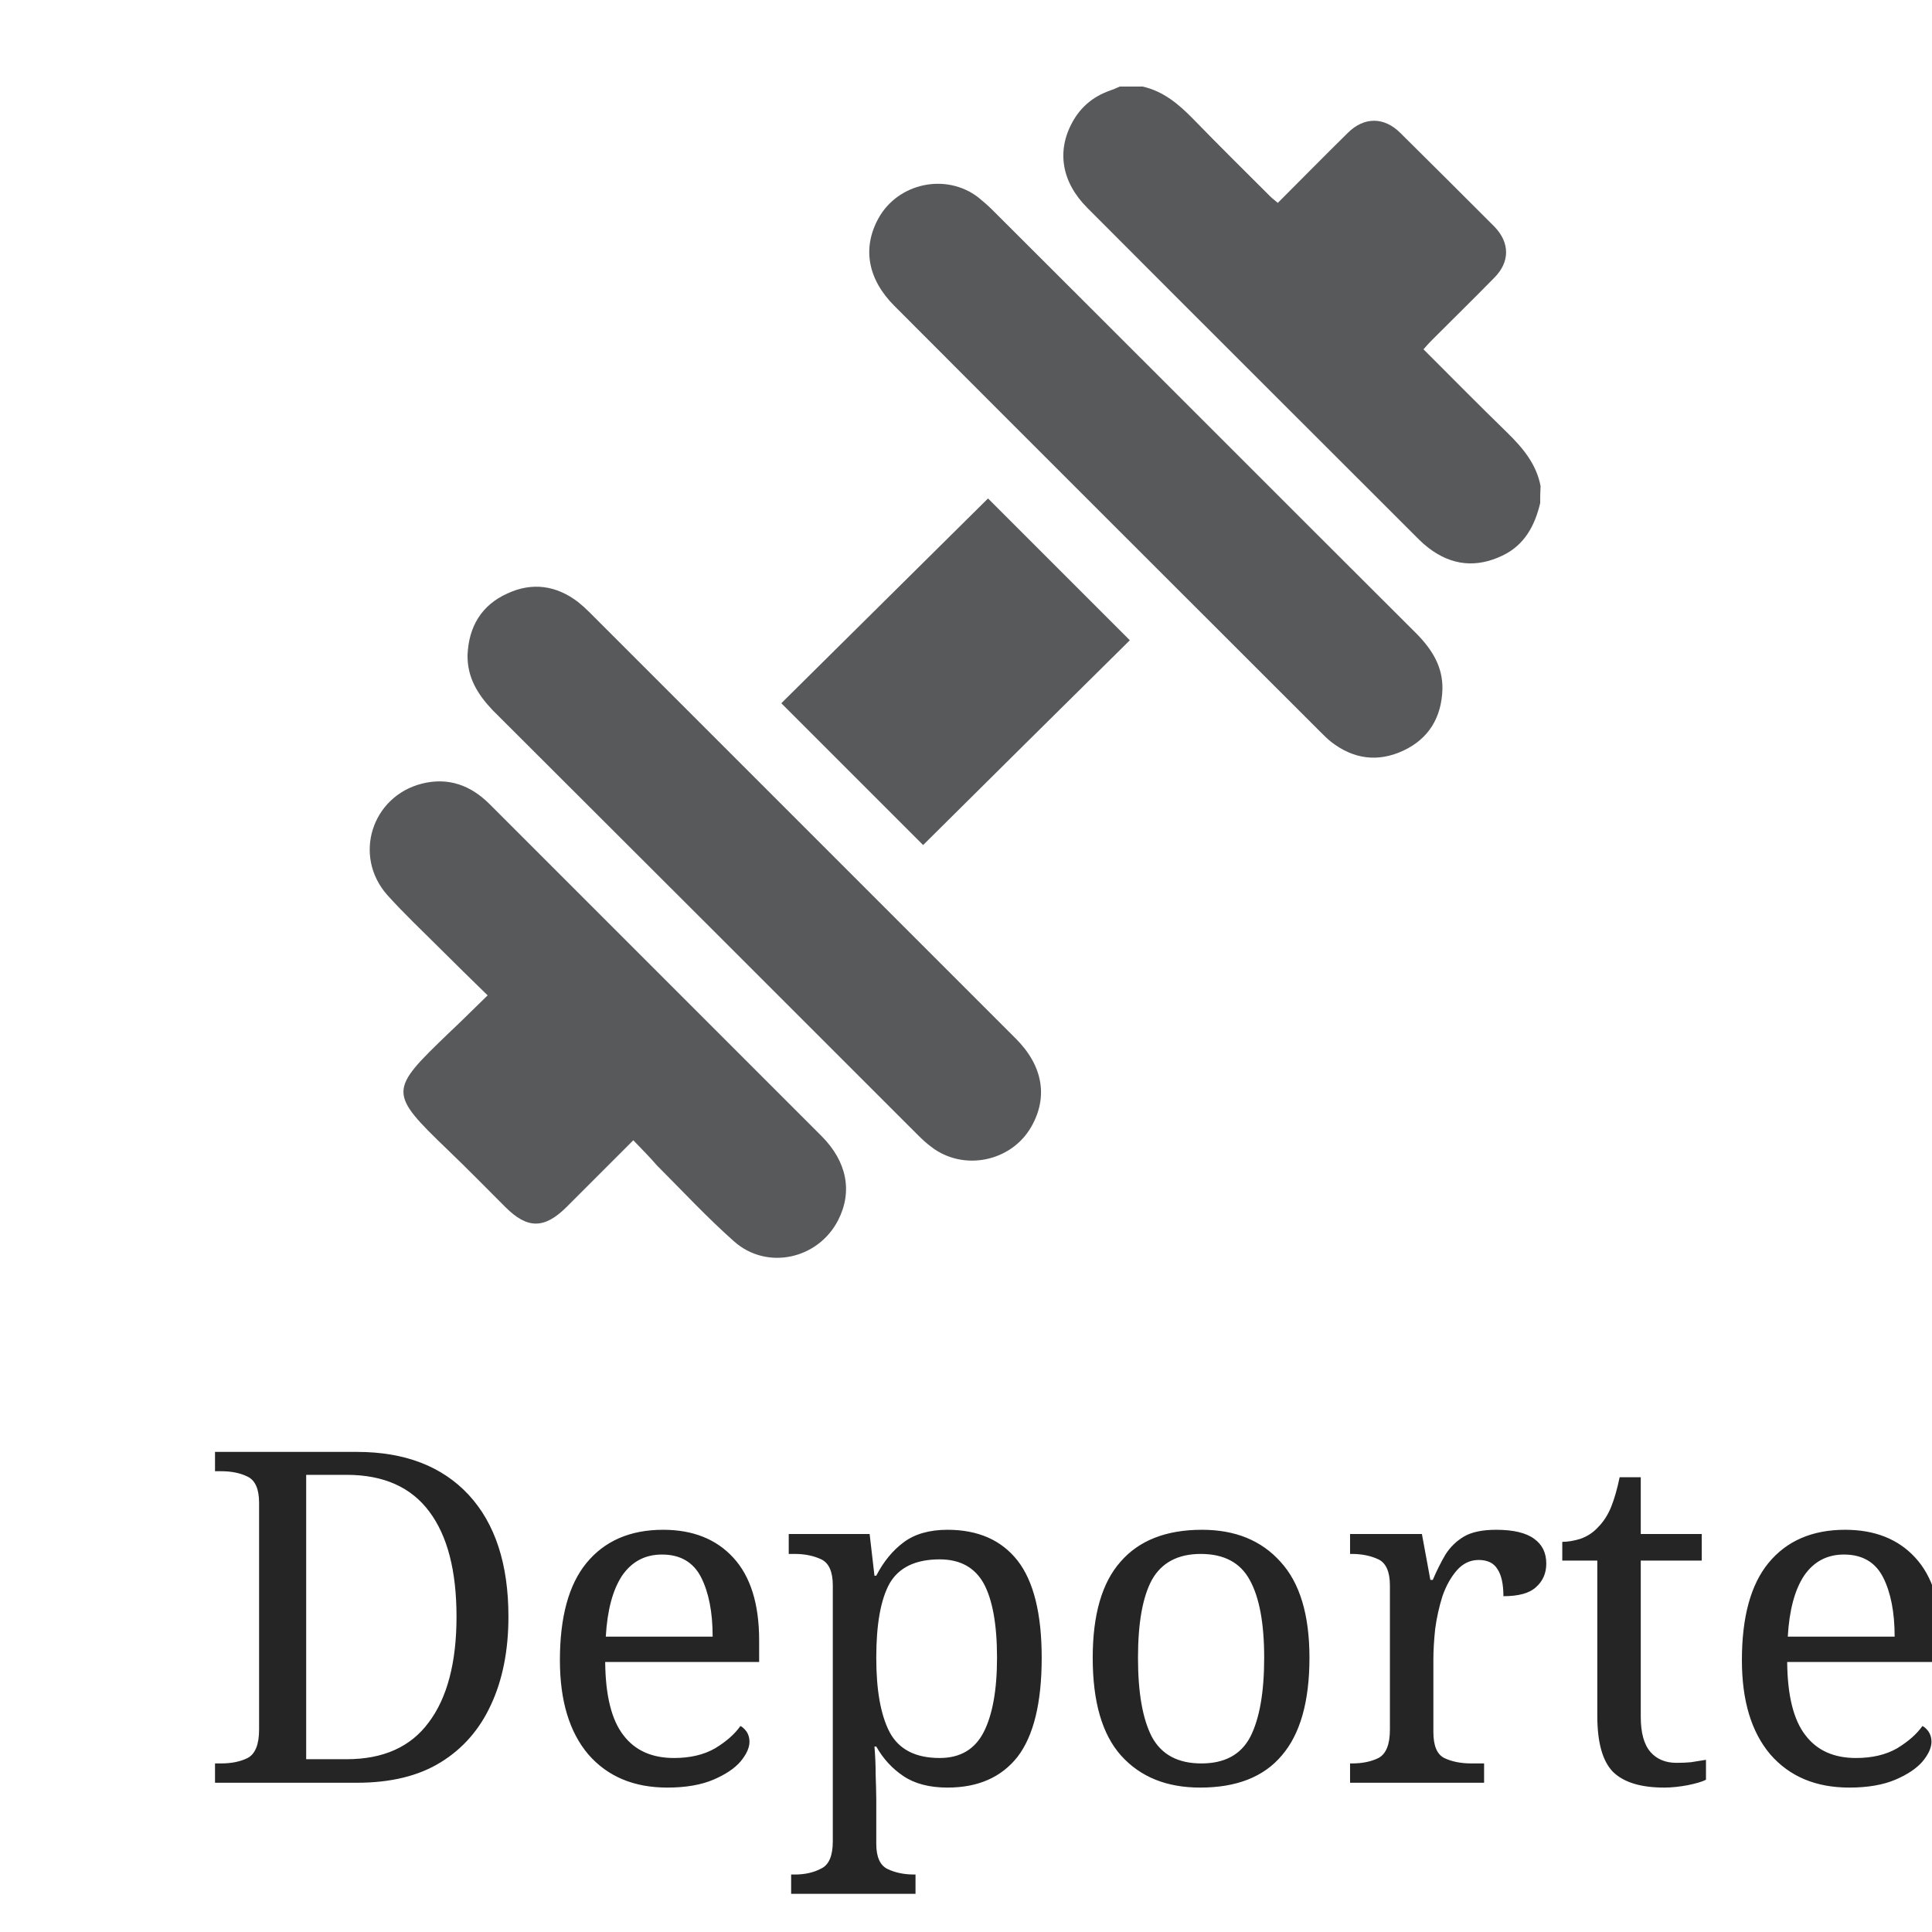
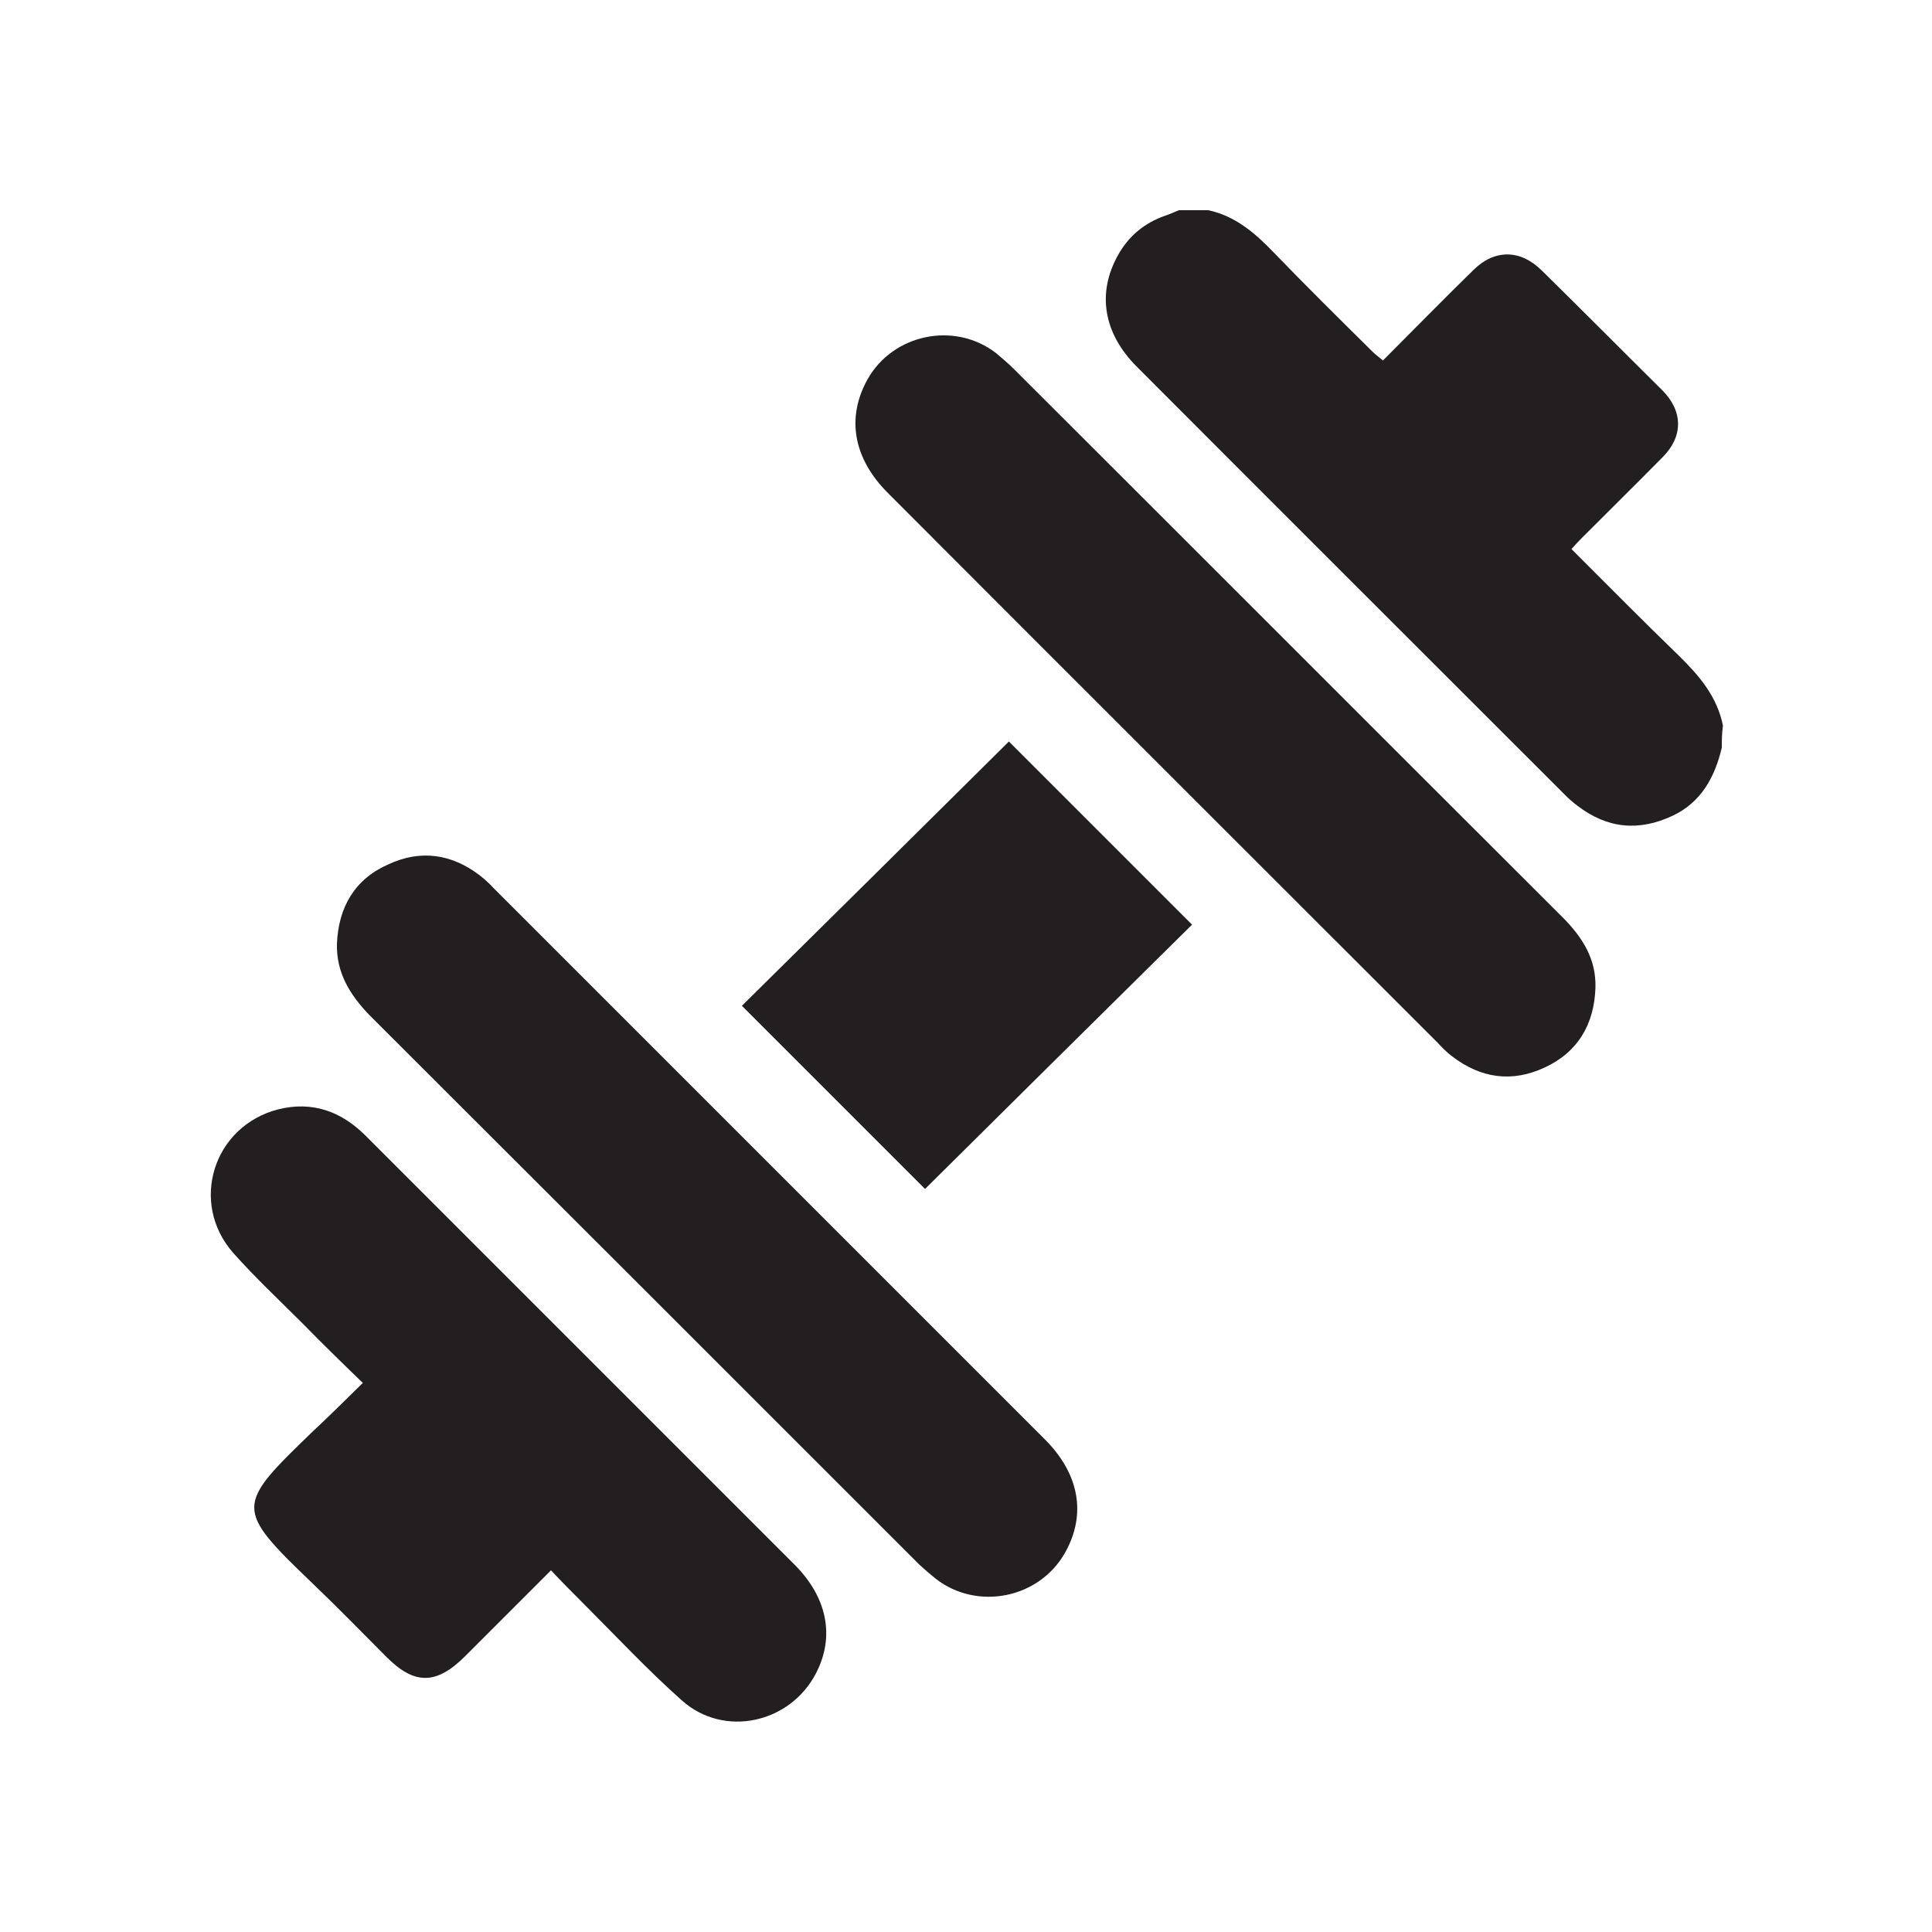
<svg xmlns="http://www.w3.org/2000/svg" version="1.1" id="Layer_1" x="0px" y="0px" viewBox="0 0 50 50" style="enable-background:new 0 0 50 50;" xml:space="preserve">
  <style type="text/css">
- 	.st0{fill-rule:evenodd;clip-rule:evenodd;fill:#58595B;}
- 	.st1{fill-rule:evenodd;clip-rule:evenodd;fill:#9C9C9D;}
- 	.st2{fill-rule:evenodd;clip-rule:evenodd;fill:#8C8B8B;}
- 	.st3{fill:#58595B;}
- 	.st4{fill:#262526;}
- 	.st5{font-family:'Garamond';}
- 	.st6{font-size:12px;}
+ 	.st0{fill:#231F20;}
</style>
-   <path class="st0" d="M-79.67,17.85l-4.2-1.68v-3.37l4.2-1.68c0.46,0,0.84,0.38,0.84,0.84v5.05C-78.83,17.48-79.21,17.85-79.67,17.85  z M-87.65,11.97c-2.09,0-3.78-1.69-3.78-3.79c0-2.09,1.69-3.78,3.78-3.78c2.09,0,3.78,1.69,3.78,3.78  C-83.87,10.27-85.56,11.97-87.65,11.97z M-95.2,11.97c-2.09,0-3.78-1.69-3.78-3.79c0-2.09,1.69-3.78,3.78-3.78  c2.09,0,3.78,1.69,3.78,3.78C-91.43,10.27-93.12,11.97-95.2,11.97z M-84.71,11.97v7.57h-4.69c-0.04,0.7-0.35,1.3-0.8,1.64h0.47  l3.35,7.55h-0.84l-1.12-2.52h-2.23v4.2h-0.84v-4.2h-2.27l-1.13,2.52h-0.84l3.4-7.55h0.32c-0.45-0.34-0.76-0.94-0.8-1.64h-5.42v-7.57  h2.94h7.56H-84.71z M-91.4,21.44c-0.04-0.01-0.07-0.03-0.1-0.04l-1.79,3.97h1.89V21.44z M-90.56,21.38v4h1.86l-1.78-4.02  C-90.51,21.36-90.54,21.37-90.56,21.38z" />
  <g>
-     <g>
-       <g>
-         <polygon class="st1" points="100.21,21.26 89.35,28.69 100.21,36.13 111.06,28.69    " />
-       </g>
-     </g>
-     <polygon class="st2" points="111.97,16.35 101.11,8.91 101.21,20.29 111.97,27.65  " />
-     <polygon class="st0" points="88.44,16.35 99.3,8.91 99.21,20.29 88.35,27.72  " />
-     <rect x="81.05" y="26.6" style="fill:none;" width="9.98" height="7.71" />
-     <text transform="matrix(1 0 0 1 83.9045 33.1816)" class="st4 st5" style="font-size:10px;">z</text>
-     <rect x="110.41" y="26.52" style="fill:none;" width="8.38" height="7.71" />
-     <text transform="matrix(1 0 0 1 112.3026 33.1079)" class="st4 st5" style="font-size:10px;">x</text>
-     <rect x="96.72" y="-1.32" style="fill:none;" width="8.38" height="7.71" />
-     <text transform="matrix(1 0 0 1 98.8221 5.2607)" class="st4 st5" style="font-size:10px;">y</text>
-   </g>
-   <g>
-     <path class="st3" d="M-51.18,30.48c0.81-0.81,1.63-1.62,2.44-2.43c0.07-0.07,0.11-0.19,0.14-0.29c0.34-1.02,0.72-2.03,1.01-3.06   c0.17-0.59,0.6-0.92,0.95-1.29c1.29,1.28,2.55,2.54,3.82,3.8c-0.39,0.45-0.82,0.84-1.45,1.02c-0.97,0.27-1.91,0.62-2.86,0.95   c-0.17,0.06-0.34,0.17-0.47,0.3c-0.78,0.75-1.55,1.51-2.34,2.28c-0.4-0.39-0.82-0.8-1.25-1.21C-51.18,30.52-51.18,30.5-51.18,30.48   z" />
-     <path class="st3" d="M-37.68,11.96c1.74-1.74,3.42-3.43,5.13-5.14c0.38,0.4,0.78,0.82,1.16,1.22c0.45-0.44,0.86-0.86,1.28-1.28   c-0.81-0.81-1.64-1.64-2.45-2.45c0.44-0.44,0.85-0.85,1.27-1.27c0.79,0.79,1.63,1.63,2.48,2.49c0.45-0.46,0.86-0.88,1.25-1.27   c0.45,0.45,0.87,0.87,1.31,1.31c-0.4,0.38-0.83,0.78-1.27,1.19c0.12,0.12,0.19,0.2,0.26,0.28c1.82,1.82,3.64,3.64,5.46,5.46   c0.92,0.92,1.38,2.04,1.35,3.35c-0.03,1.14-0.43,2.13-1.23,2.95c-1.31,1.35-2.64,2.68-3.99,3.99c-1.73,1.67-4.44,1.68-6.19,0.03   c-0.68-0.64-1.31-1.32-1.96-1.99c-2.13,2.15-4.24,4.28-6.32,6.38c-2.18-2.18-4.29-4.29-6.4-6.4c2.09-2.07,4.21-4.17,6.36-6.3   c-0.71-0.69-1.35-1.31-1.97-1.92c0.45-0.45,0.87-0.87,1.28-1.28c1.03,1.04,2.08,2.08,3.1,3.11c0.44-0.45,0.86-0.86,1.27-1.28   C-36.87,12.76-37.28,12.36-37.68,11.96z M-32.55,17.06c1.72-1.72,3.41-3.41,5.13-5.13c0.38,0.39,0.78,0.8,1.15,1.18   c0.43-0.43,0.84-0.84,1.22-1.22c-1.23-1.23-2.49-2.49-3.73-3.73c-0.39,0.39-0.79,0.79-1.22,1.22c0.4,0.39,0.82,0.8,1.22,1.2   c-1.71,1.72-3.4,3.41-5.13,5.14c-0.4-0.41-0.81-0.83-1.18-1.22c-0.43,0.43-0.85,0.85-1.24,1.24c1.23,1.23,2.49,2.49,3.71,3.71   c0.4-0.4,0.82-0.82,1.26-1.26C-31.75,17.82-32.17,17.43-32.55,17.06z M-31.22,20.82c0.23,0.25,0.44,0.54,0.72,0.78   c1.03,0.88,2.58,0.86,3.56-0.08c1.35-1.31,2.68-2.64,3.99-3.99c0.59-0.61,0.8-1.36,0.68-2.21c-0.13-0.93-0.75-1.51-1.35-2.07   c-0.42,0.43-0.84,0.84-1.28,1.28c0.39,0.37,0.81,0.77,1.19,1.14c-1.71,1.71-3.4,3.4-5.13,5.13c-0.38-0.38-0.78-0.8-1.17-1.19   C-30.43,20.02-30.84,20.43-31.22,20.82z" />
-   </g>
-   <g>
-     <text transform="matrix(1 0 0 1 5.1114 46.1375)" class="st4 st5 st6">Deporte</text>
-   </g>
-   <g>
-     <text transform="matrix(1 0 0 1 -108.6277 47.6614)" class="st4 st5 st6">Películas</text>
-   </g>
-   <g>
-     <text transform="matrix(1 0 0 1 -51.0651 47.6852)" class="st4 st5 st6">Tattoo</text>
-   </g>
-   <g>
-     <text transform="matrix(1 0 0 1 69.2069 47.7183)" class="st4 st5 st6">Modelado 3d</text>
-   </g>
-   <g>
-     <path class="st3" d="M39.86,13.02c-0.14,0.59-0.41,1.09-0.98,1.36c-0.67,0.32-1.31,0.26-1.91-0.2c-0.09-0.07-0.17-0.14-0.24-0.21   c-2.86-2.86-5.73-5.72-8.59-8.59c-0.67-0.67-0.8-1.48-0.38-2.23c0.21-0.38,0.53-0.65,0.95-0.8c0.09-0.03,0.18-0.07,0.27-0.11   c0.2,0,0.39,0,0.59,0c0.54,0.12,0.94,0.46,1.32,0.85c0.65,0.67,1.32,1.33,1.98,1.99c0.06,0.06,0.13,0.11,0.2,0.17   c0.62-0.62,1.21-1.22,1.81-1.81c0.42-0.42,0.94-0.42,1.36,0c0.81,0.8,1.62,1.61,2.43,2.42c0.41,0.42,0.41,0.92,0,1.33   c-0.54,0.55-1.09,1.09-1.63,1.63c-0.07,0.07-0.13,0.14-0.2,0.22c0.73,0.73,1.43,1.44,2.15,2.14c0.41,0.4,0.77,0.82,0.88,1.4   C39.86,12.74,39.86,12.88,39.86,13.02z" />
-     <path class="st3" d="M16.39,29.51c-0.59,0.59-1.16,1.16-1.72,1.72c-0.58,0.58-1.02,0.58-1.59,0.01c-0.49-0.49-0.97-0.98-1.47-1.46   c-1.57-1.51-1.55-1.55,0.01-3.05c0.33-0.31,0.65-0.63,1-0.97c-0.43-0.42-0.82-0.8-1.21-1.19c-0.47-0.47-0.95-0.92-1.39-1.41   c-0.89-1.01-0.4-2.55,0.9-2.88c0.68-0.17,1.26,0.04,1.75,0.53c0.61,0.61,1.23,1.23,1.84,1.84c2.25,2.25,4.5,4.5,6.75,6.75   c0.66,0.66,0.81,1.44,0.43,2.18c-0.52,1.01-1.84,1.3-2.69,0.55c-0.7-0.62-1.34-1.31-2-1.97C16.82,29.95,16.62,29.75,16.39,29.51z" />
-     <path class="st3" d="M37.33,17.83c-0.02,0.73-0.35,1.29-1.02,1.6c-0.65,0.3-1.28,0.22-1.86-0.23c-0.1-0.08-0.19-0.17-0.28-0.26   c-3.67-3.67-7.35-7.34-11.02-11.02c-0.7-0.7-0.84-1.51-0.41-2.28c0.51-0.91,1.75-1.17,2.58-0.53c0.12,0.1,0.24,0.2,0.35,0.31   c3.67,3.66,7.33,7.33,11,10.99C37.07,16.82,37.34,17.26,37.33,17.83z" />
-     <path class="st3" d="M12.1,16.95c0.03-0.73,0.36-1.29,1.03-1.59c0.64-0.3,1.27-0.21,1.83,0.22c0.1,0.08,0.2,0.17,0.29,0.26   c3.68,3.68,7.36,7.36,11.04,11.04c0.7,0.7,0.84,1.51,0.4,2.28c-0.52,0.91-1.76,1.16-2.59,0.52c-0.12-0.09-0.23-0.19-0.33-0.29   c-3.67-3.67-7.34-7.34-11.02-11.01C12.36,17.97,12.09,17.53,12.1,16.95z" />
-     <path class="st3" d="M25.57,12.9c1.2,1.2,2.44,2.44,3.67,3.67c-1.78,1.76-3.58,3.54-5.35,5.3c-1.19-1.19-2.43-2.43-3.67-3.67   C21.98,16.46,23.77,14.68,25.57,12.9z" />
+     <path class="st0" d="M44.56,19.35c-0.18,0.76-0.53,1.41-1.27,1.76c-0.87,0.41-1.69,0.34-2.47-0.26c-0.12-0.09-0.22-0.18-0.31-0.27   c-3.69-3.69-7.4-7.39-11.09-11.09c-0.87-0.87-1.03-1.91-0.49-2.88c0.27-0.49,0.68-0.84,1.23-1.03c0.12-0.04,0.23-0.09,0.35-0.14   c0.26,0,0.5,0,0.76,0c0.7,0.15,1.21,0.59,1.7,1.1c0.84,0.87,1.7,1.72,2.56,2.57c0.08,0.08,0.17,0.14,0.26,0.22   c0.8-0.8,1.56-1.58,2.34-2.34c0.54-0.54,1.21-0.54,1.76,0c1.05,1.03,2.09,2.08,3.14,3.12c0.53,0.54,0.53,1.19,0,1.72   c-0.7,0.71-1.41,1.41-2.1,2.1c-0.09,0.09-0.17,0.18-0.26,0.28c0.94,0.94,1.85,1.86,2.78,2.76c0.53,0.52,0.99,1.06,1.14,1.81   C44.56,18.99,44.56,19.17,44.56,19.35z" />
+     <path class="st0" d="M14.26,40.64c-0.76,0.76-1.5,1.5-2.22,2.22c-0.75,0.75-1.32,0.75-2.05,0.01c-0.63-0.63-1.25-1.27-1.9-1.89   c-2.03-1.95-2-2,0.01-3.94c0.43-0.4,0.84-0.81,1.29-1.25c-0.56-0.54-1.06-1.03-1.56-1.54c-0.61-0.61-1.23-1.19-1.79-1.82   c-1.15-1.3-0.52-3.29,1.16-3.72c0.88-0.22,1.63,0.05,2.26,0.68c0.79,0.79,1.59,1.59,2.38,2.38c2.91,2.91,5.81,5.81,8.72,8.72   c0.85,0.85,1.05,1.86,0.56,2.81c-0.67,1.3-2.38,1.68-3.47,0.71c-0.9-0.8-1.73-1.69-2.58-2.54C14.81,41.21,14.55,40.95,14.26,40.64z   " />
+     <path class="st0" d="M41.29,25.56c-0.03,0.94-0.45,1.67-1.32,2.07c-0.84,0.39-1.65,0.28-2.4-0.3c-0.13-0.1-0.25-0.22-0.36-0.34   c-4.74-4.74-9.49-9.48-14.23-14.23c-0.9-0.9-1.08-1.95-0.53-2.94c0.66-1.18,2.26-1.51,3.33-0.68c0.15,0.13,0.31,0.26,0.45,0.4   c4.74,4.73,9.46,9.46,14.2,14.19C40.96,24.26,41.31,24.82,41.29,25.56z" />
+     <path class="st0" d="M8.72,24.42c0.04-0.94,0.46-1.67,1.33-2.05c0.83-0.39,1.64-0.27,2.36,0.28c0.13,0.1,0.26,0.22,0.37,0.34   c4.75,4.75,9.5,9.5,14.26,14.26c0.9,0.9,1.08,1.95,0.52,2.94c-0.67,1.18-2.27,1.5-3.34,0.67c-0.15-0.12-0.3-0.25-0.43-0.37   c-4.74-4.74-9.48-9.48-14.23-14.22C9.05,25.74,8.7,25.17,8.72,24.42z" />
+     <path class="st0" d="M26.11,19.19c1.55,1.55,3.15,3.15,4.74,4.74c-2.3,2.27-4.62,4.57-6.91,6.84c-1.54-1.54-3.14-3.14-4.74-4.74   C21.47,23.79,23.79,21.49,26.11,19.19z" />
  </g>
</svg>
